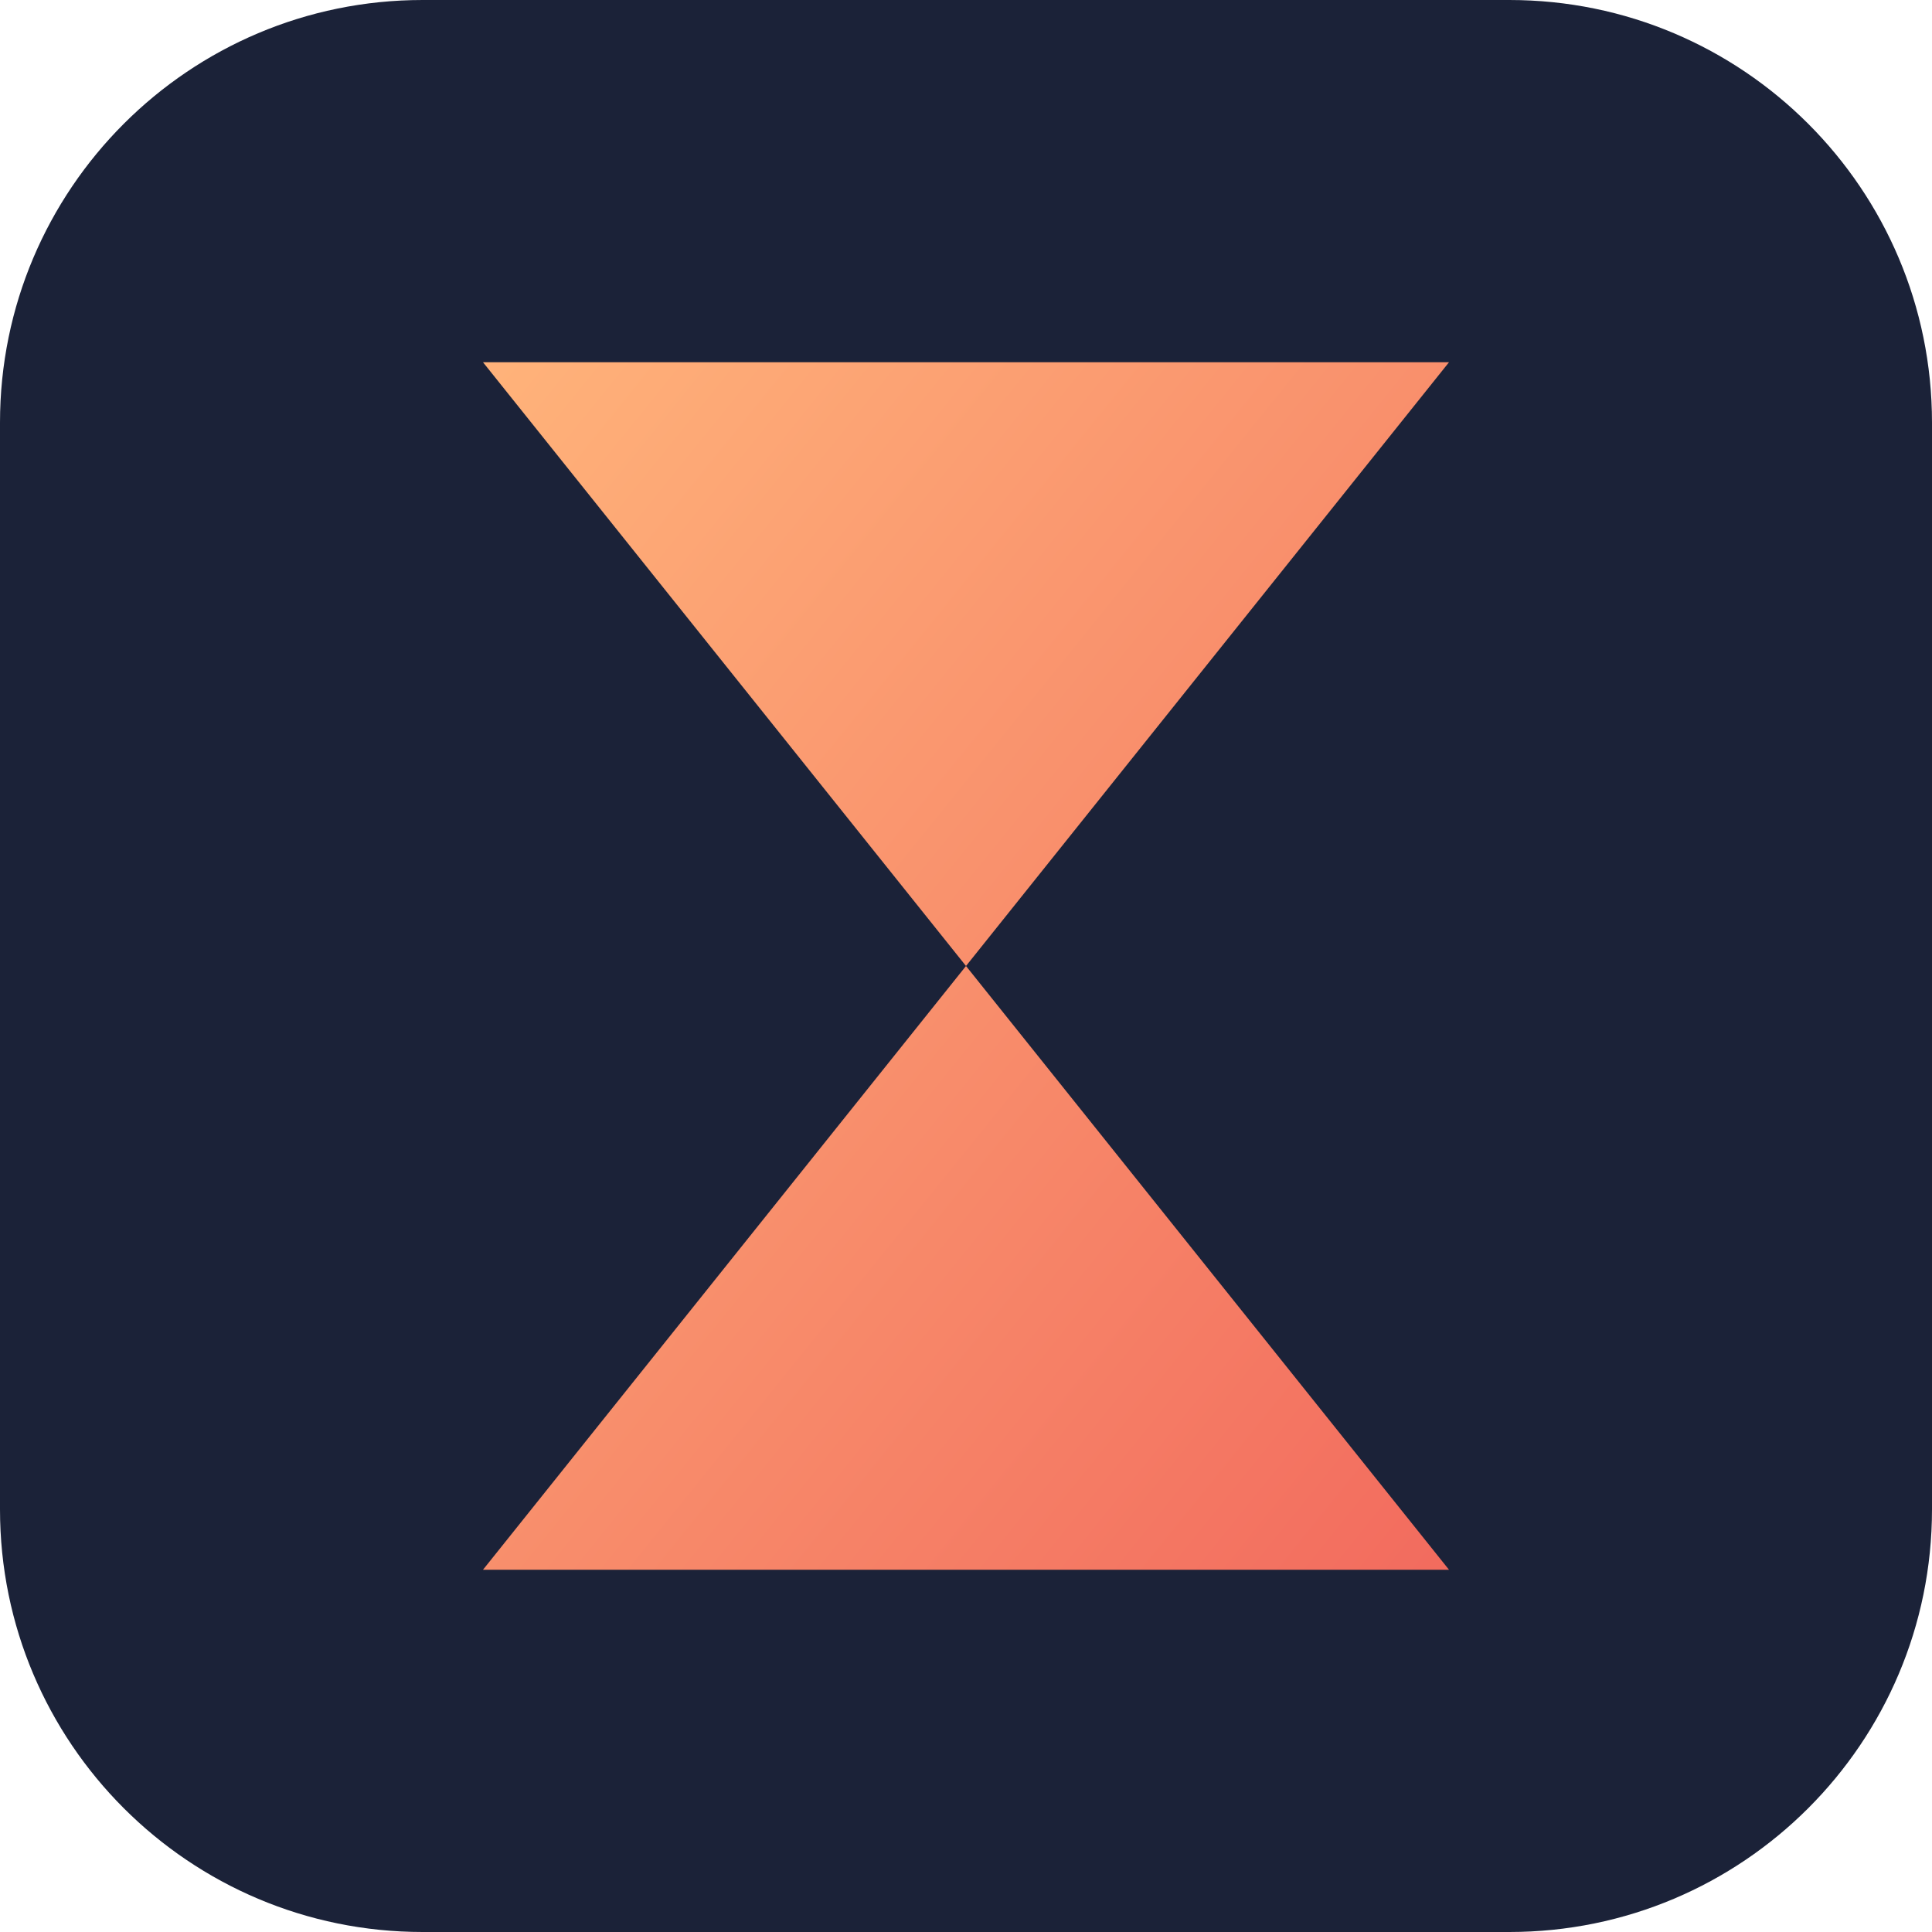
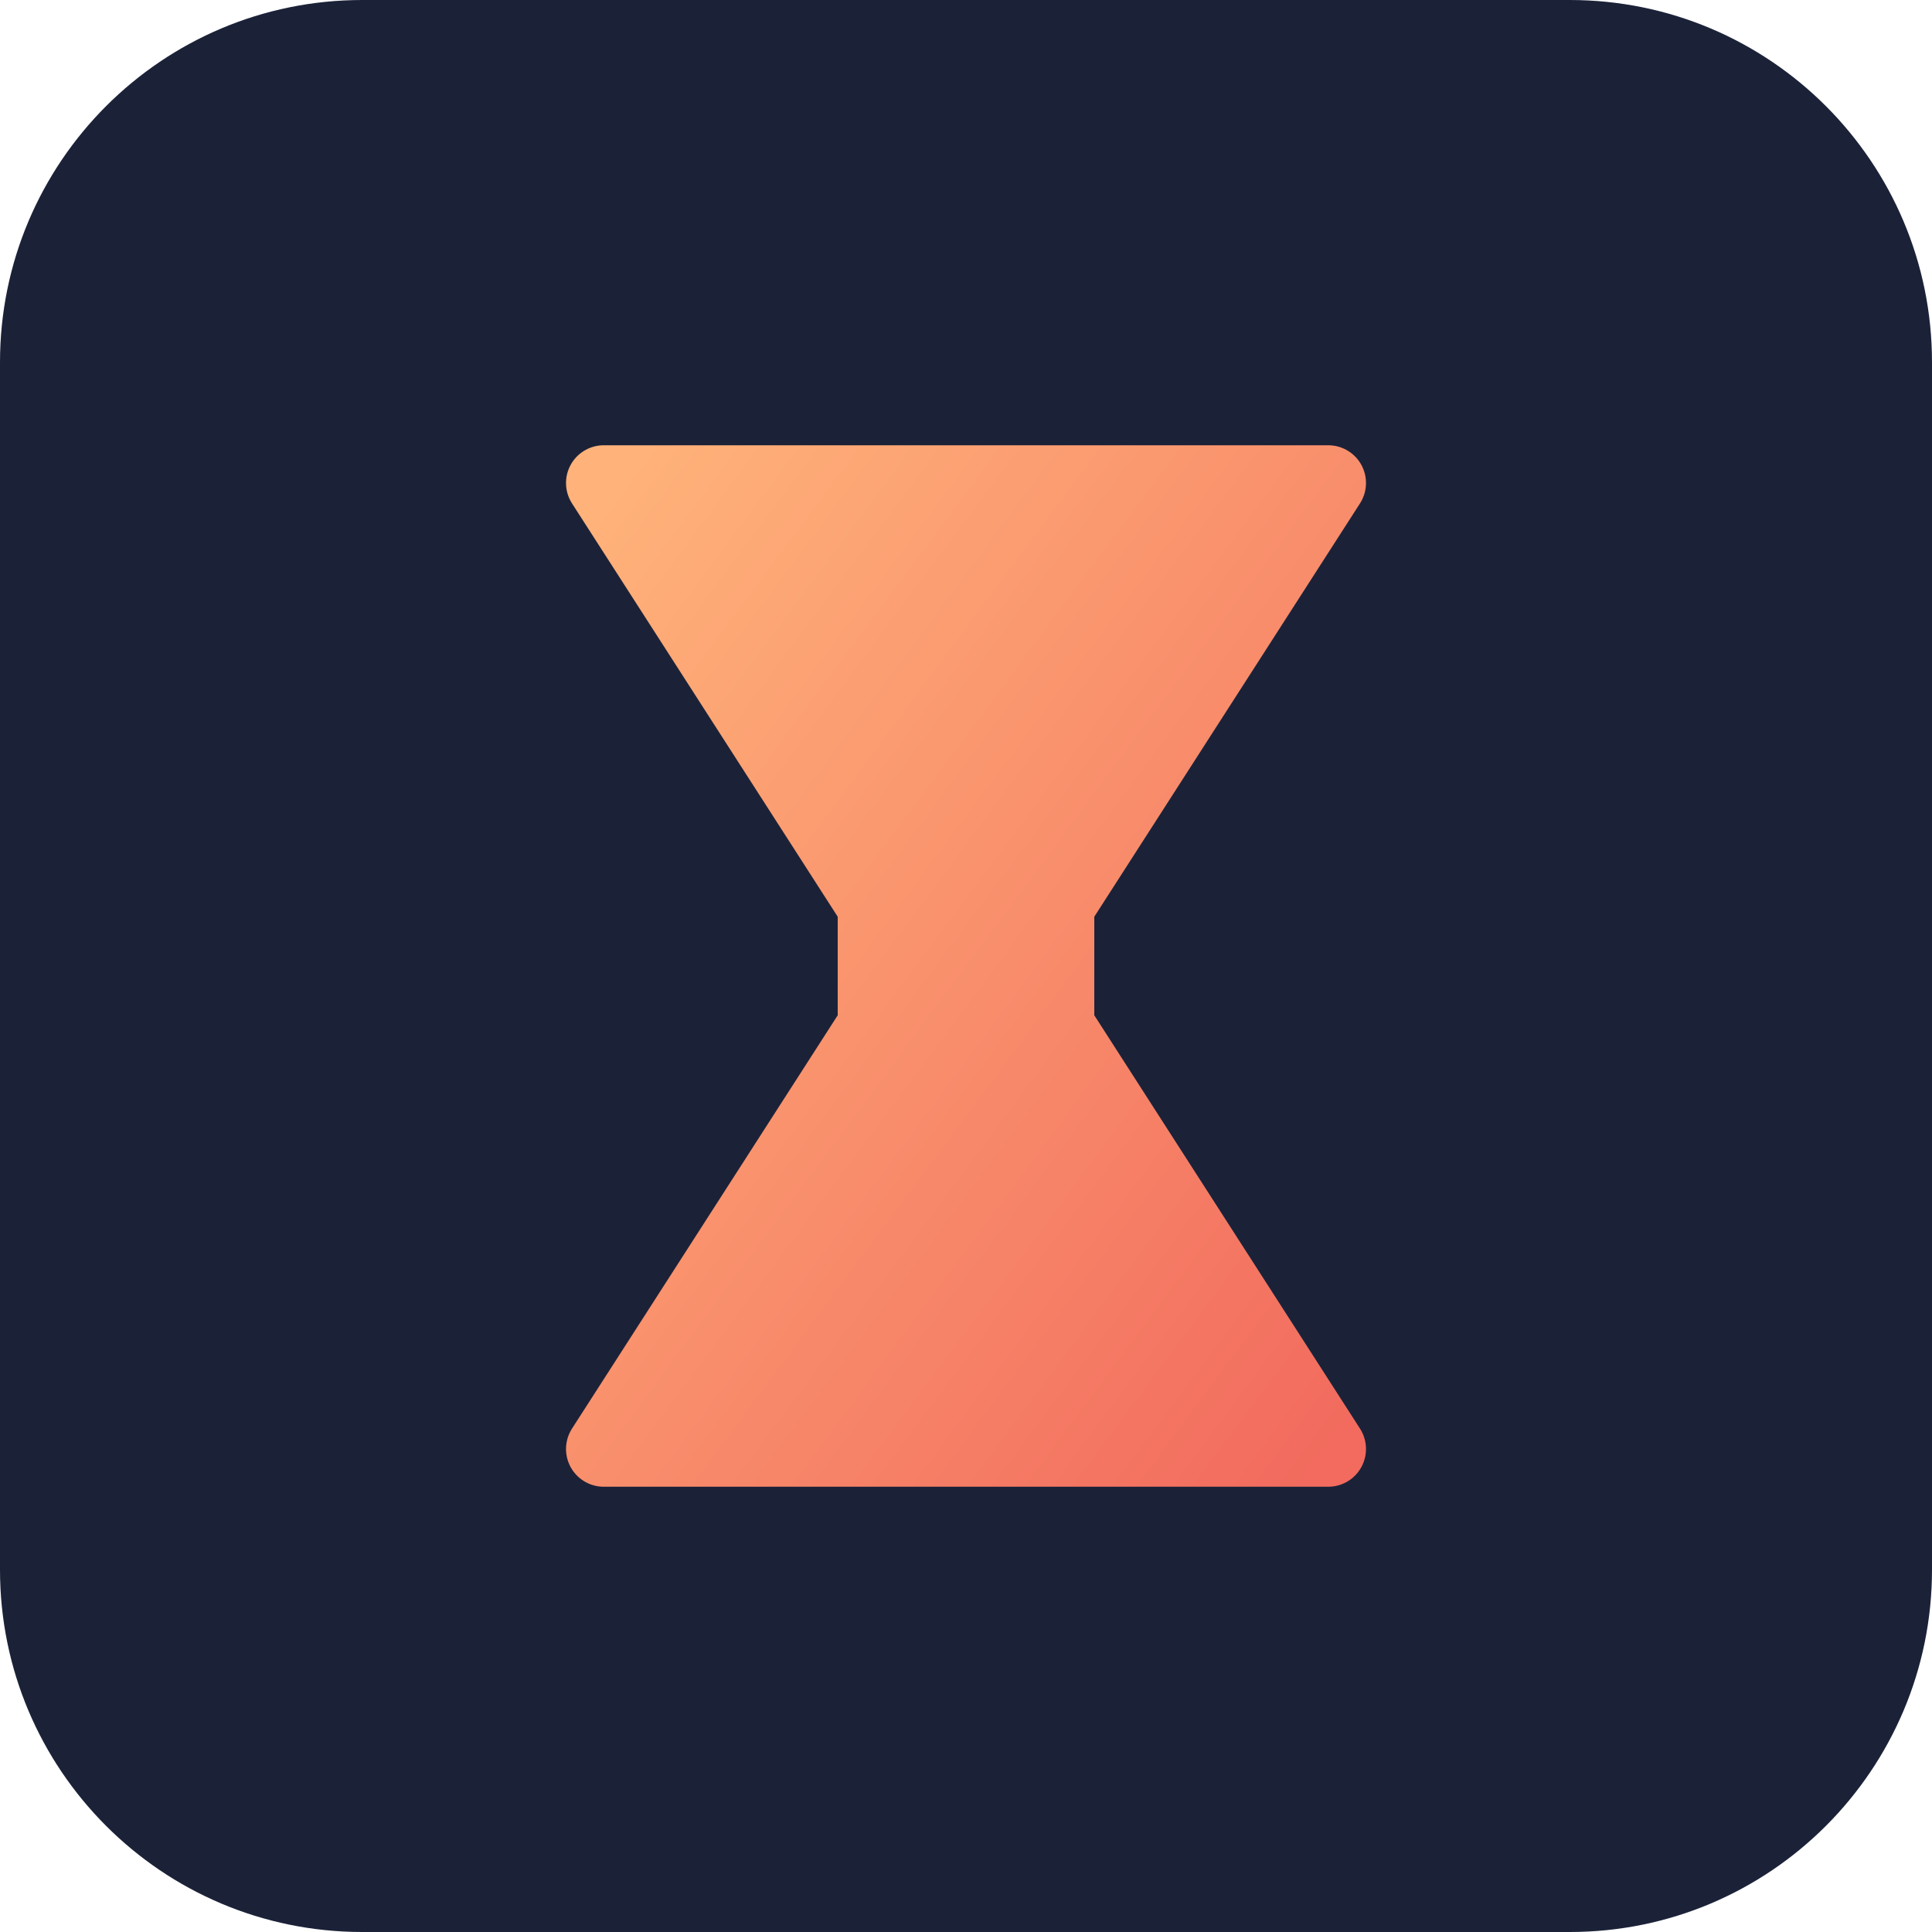
<svg xmlns="http://www.w3.org/2000/svg" viewBox="0 0 32 32">
  <defs>
    <linearGradient id="tlaFav" x1="0" y1="0" x2="1" y2="1">
      <stop offset="0%" stop-color="#FFB37A" />
      <stop offset="100%" stop-color="#F26B5E" />
    </linearGradient>
  </defs>
-   <rect width="32" height="32" rx="7" fill="#1B2238" />
-   <path d="M8 6 H24 L16 16 L24 26 H8 L16 16 Z" fill="url(#tlaFav)" />
+   <rect width="32" height="32" rx="6" fill="#1B2238" />
+   <path d="M 10 8 H 22 L 17.5 15 V 17 L 22 24 H 10 L 14.5 17 V 15 Z" fill="url(#tlaFav)" stroke="url(#tlaFav)" stroke-width="1.25" stroke-linejoin="round" stroke-linecap="round" />
</svg>
